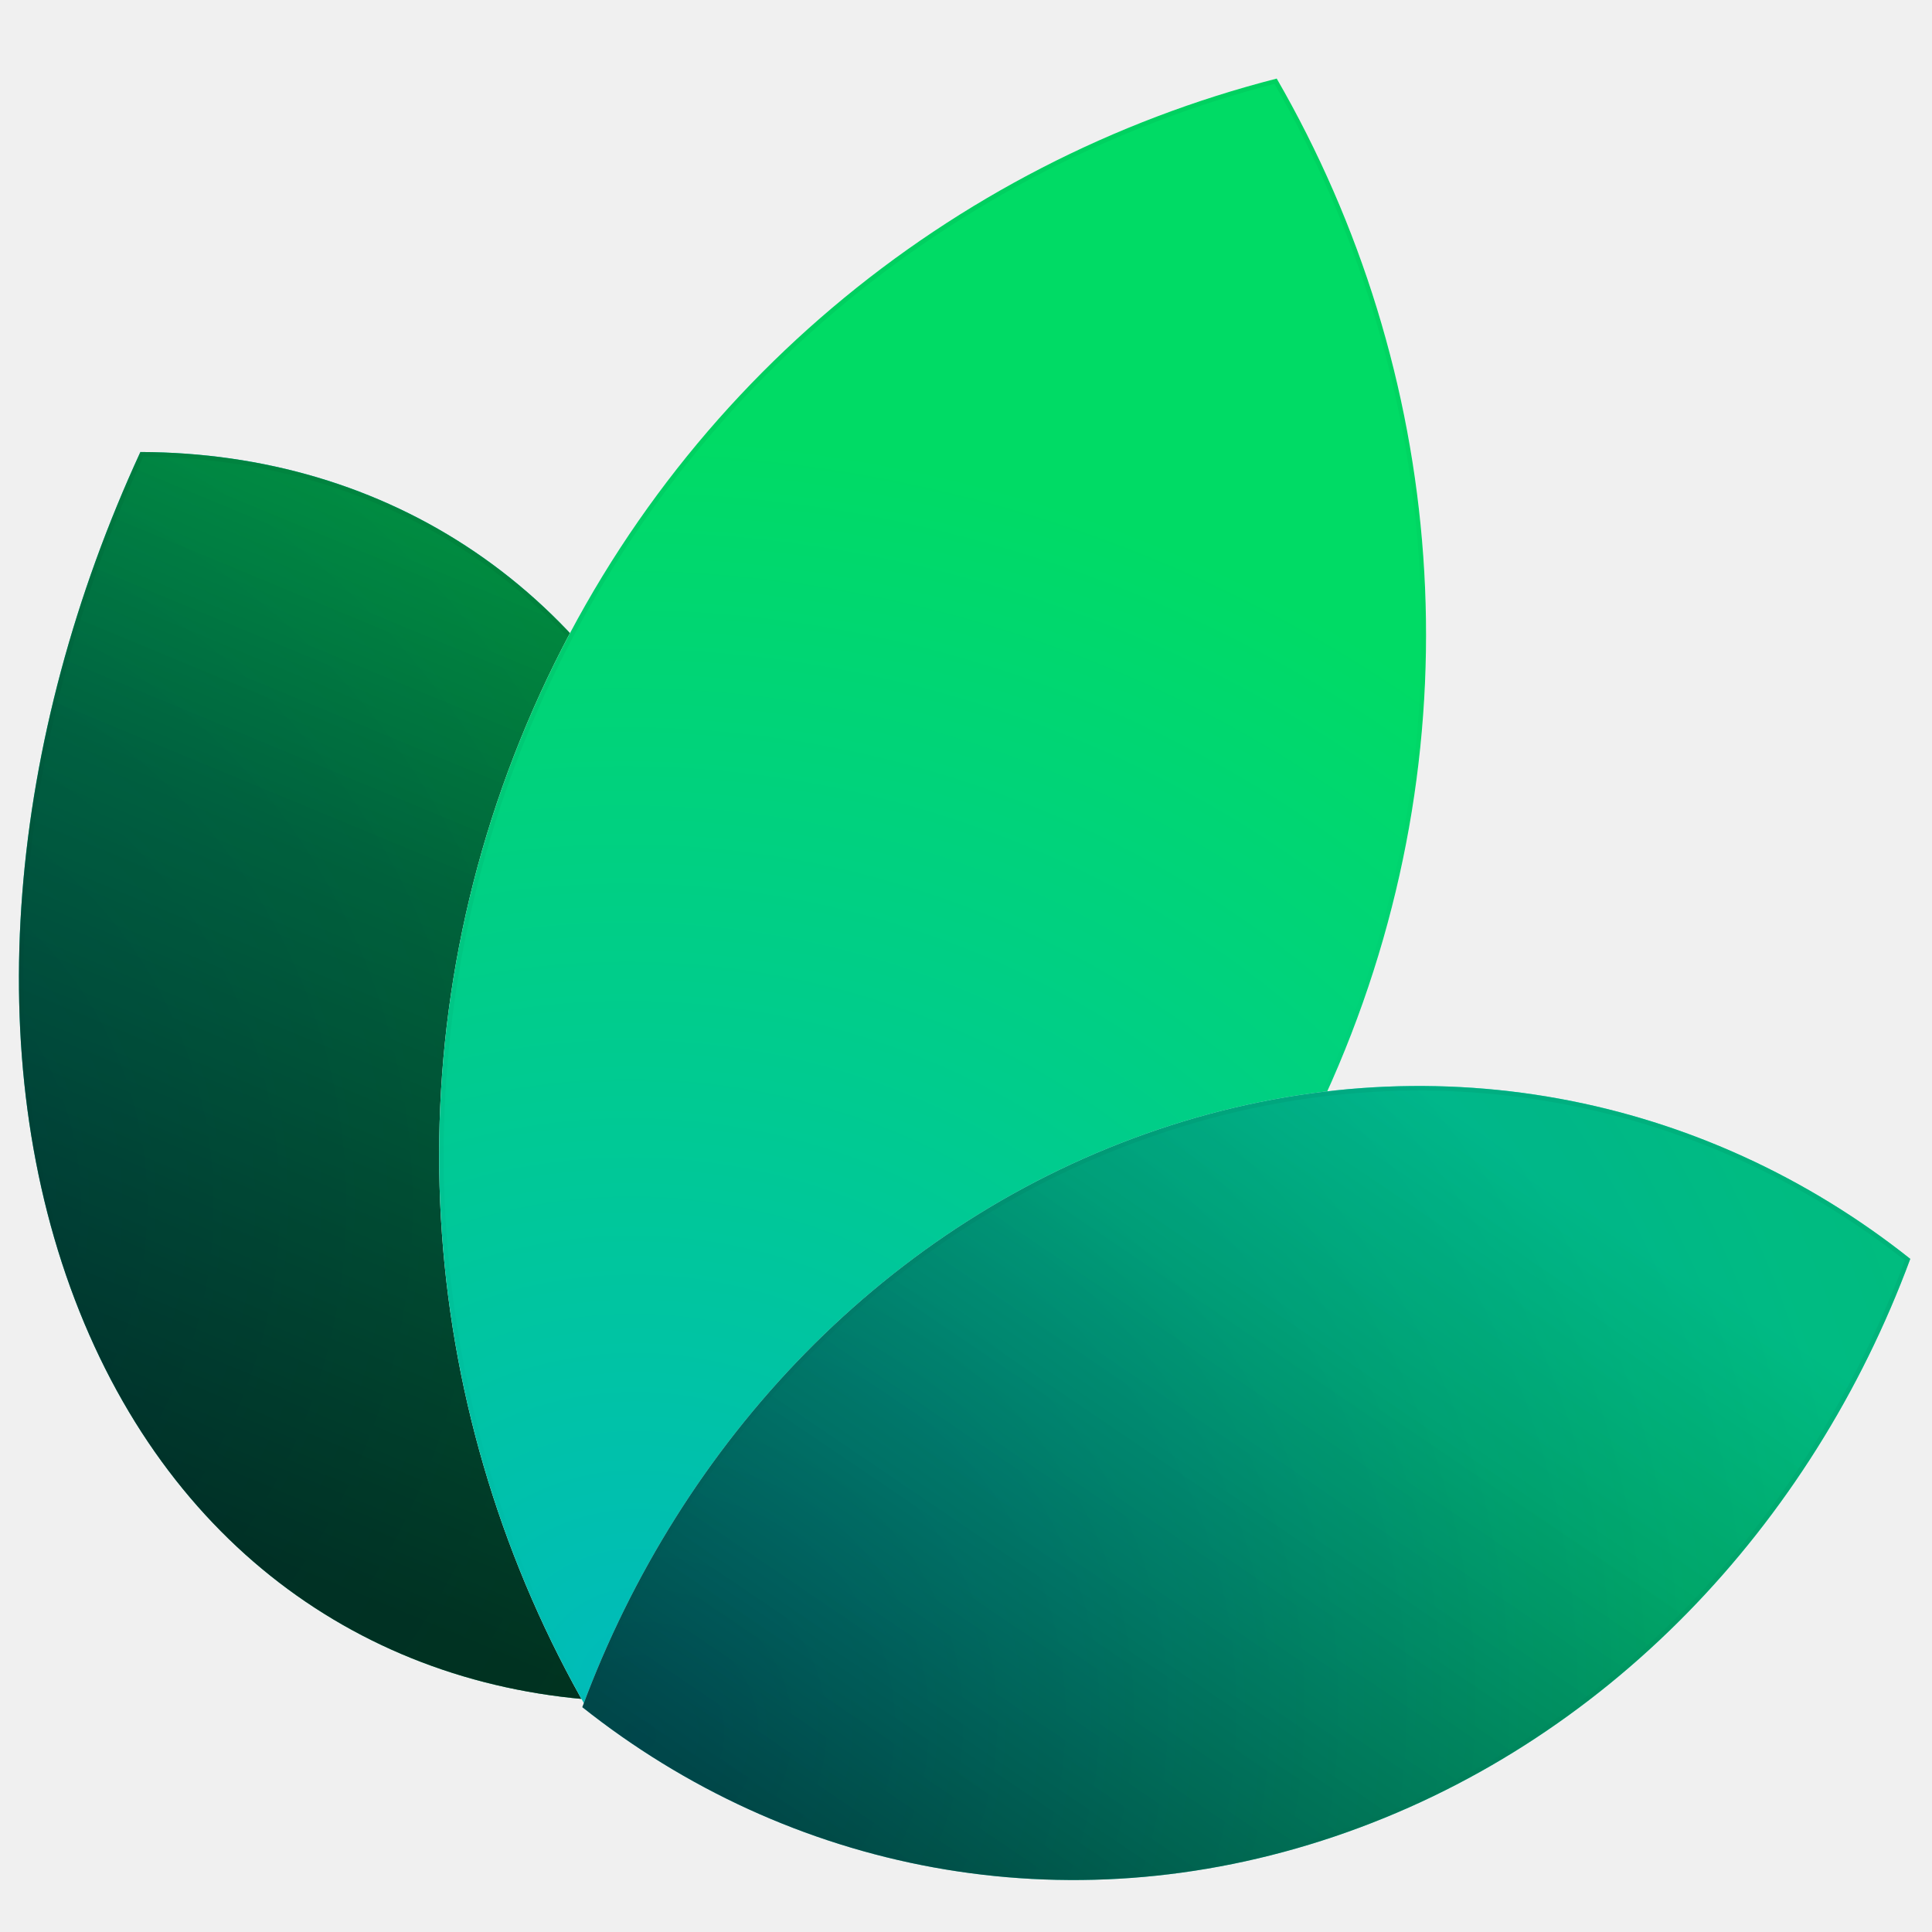
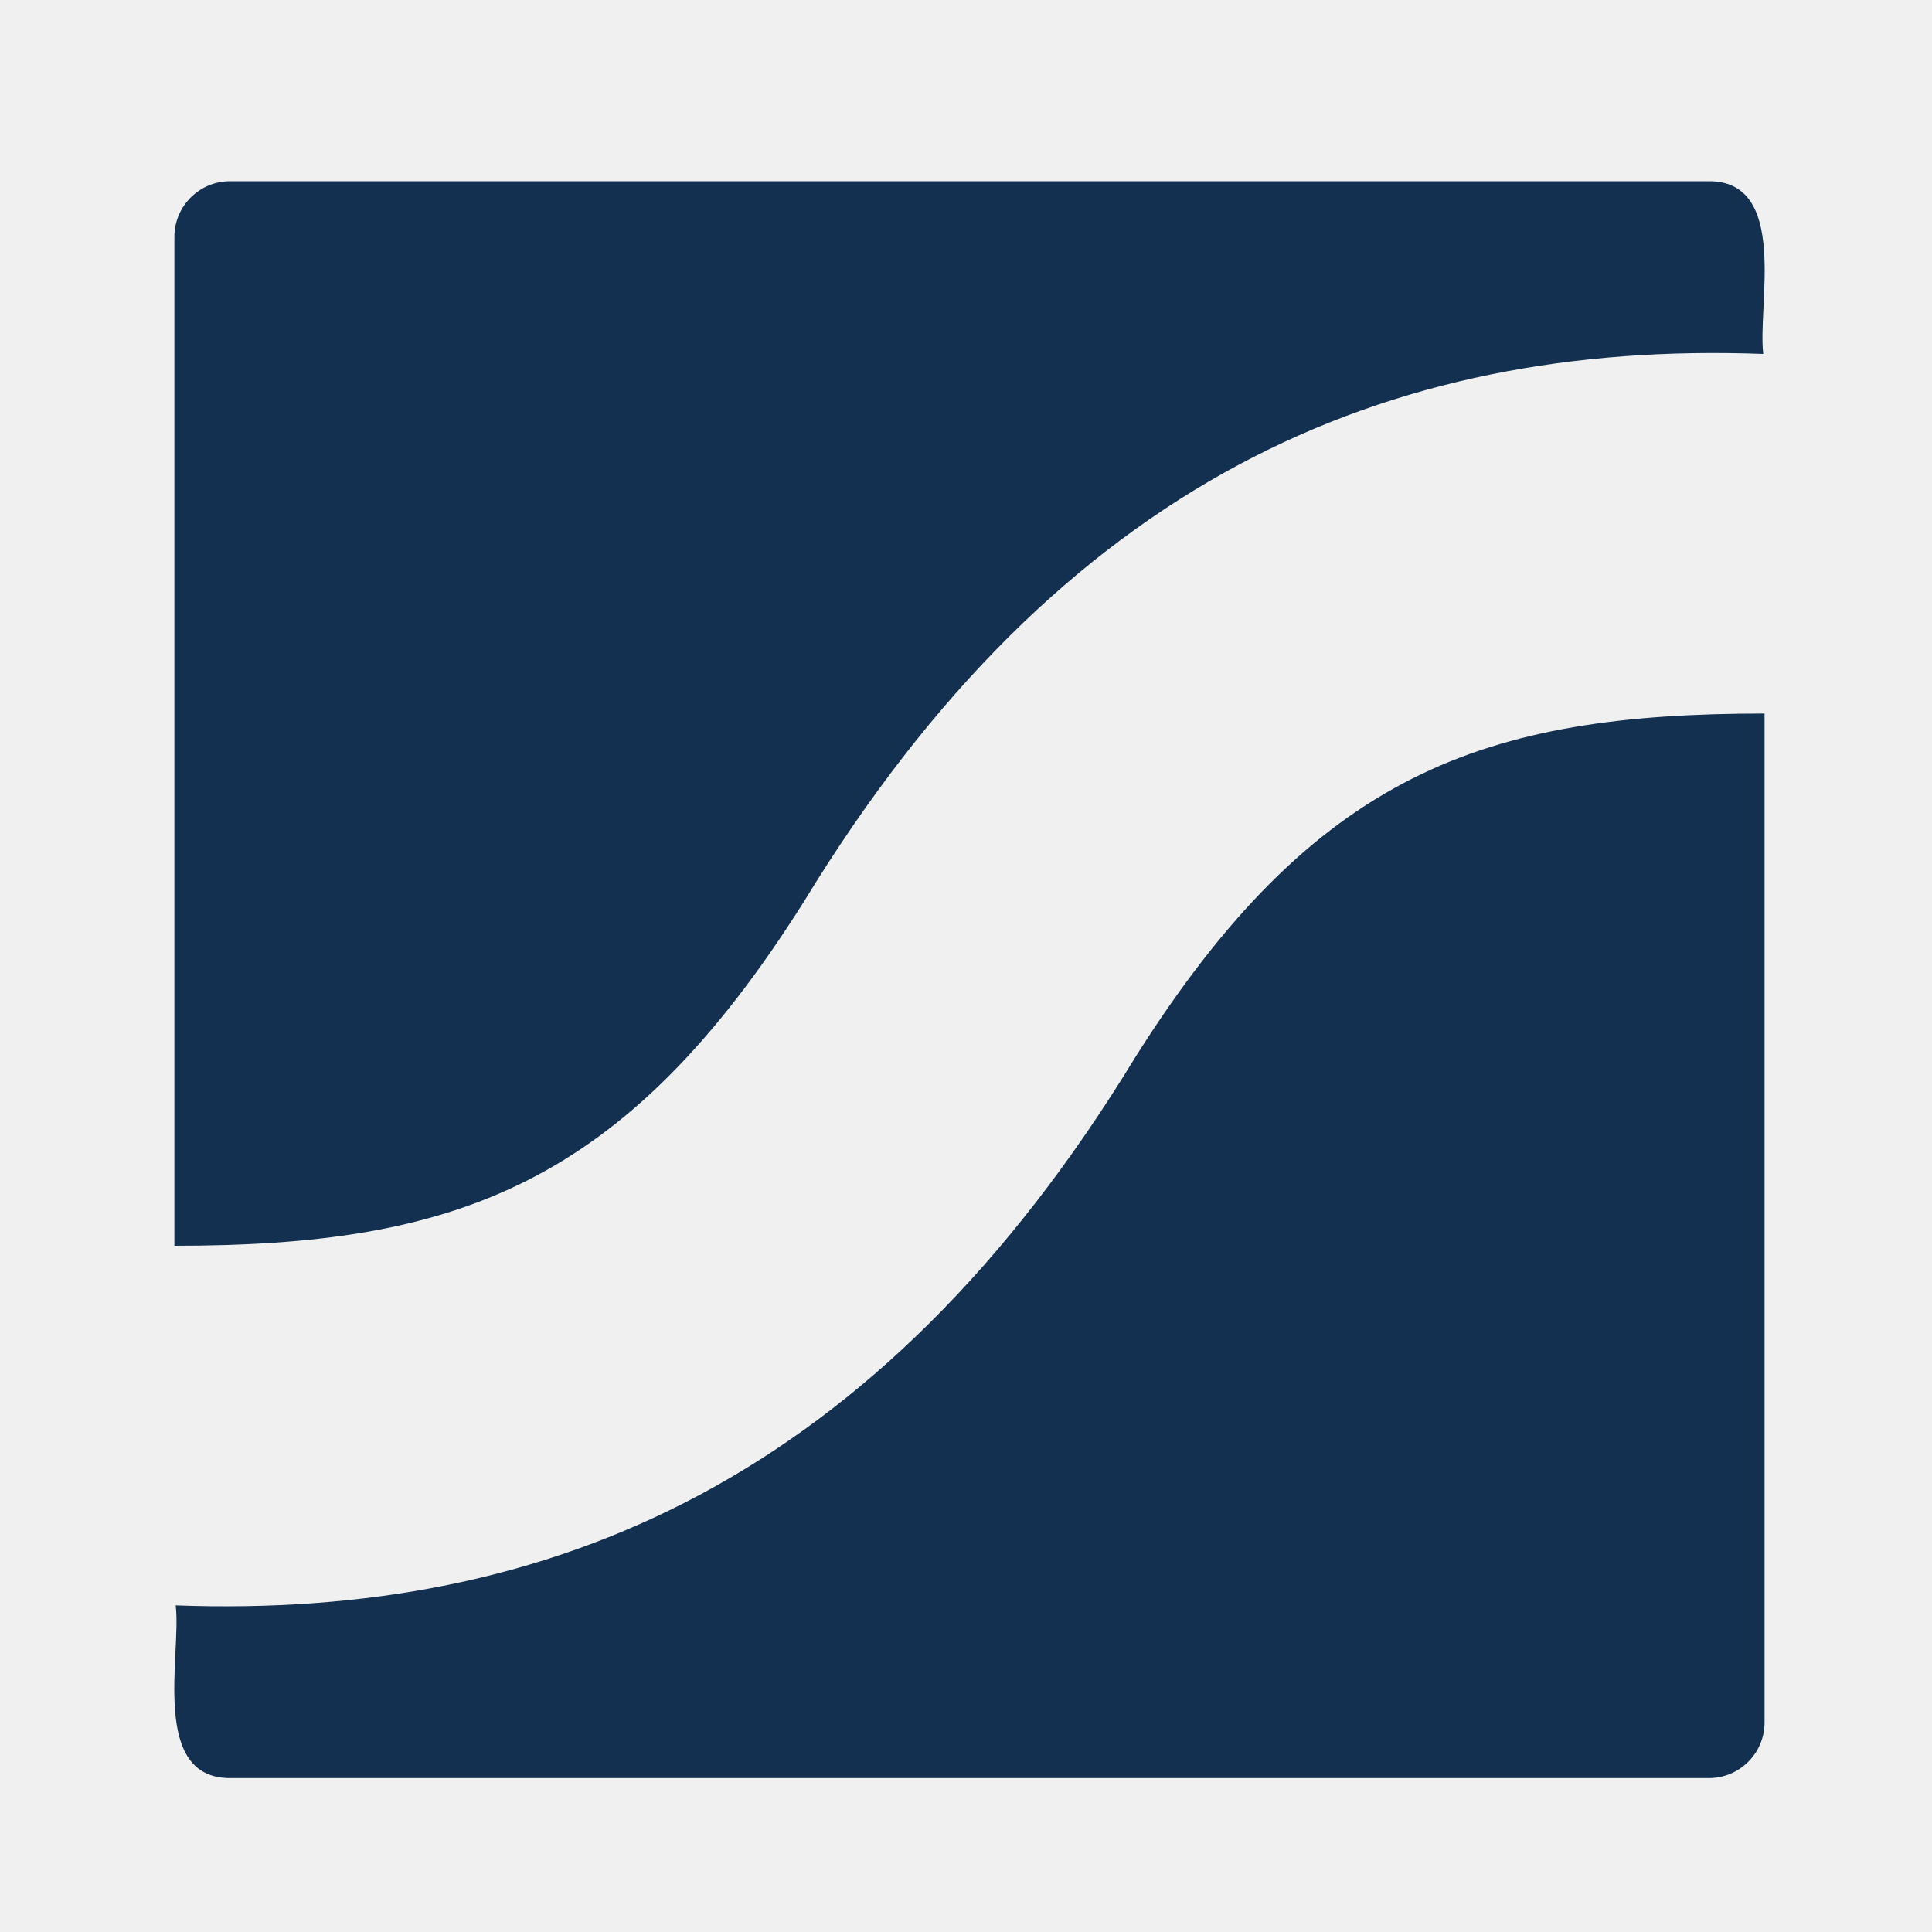
- <svg xmlns="http://www.w3.org/2000/svg" width="24" height="24" viewBox="0 0 24 24" fill="none">
-   <path d="M7.953 21.139C4.896 21.13 2.255 19.458 0.987 16.29C-0.28 13.121 0.109 9.163 1.744 5.615C4.801 5.624 7.442 7.296 8.71 10.465C9.977 13.633 9.588 17.591 7.953 21.139Z" fill="white" />
-   <path d="M7.953 21.139C4.896 21.13 2.255 19.458 0.987 16.29C-0.28 13.121 0.109 9.163 1.744 5.615C4.801 5.624 7.442 7.296 8.71 10.465C9.977 13.633 9.588 17.591 7.953 21.139Z" fill="url(#paint0_radial_101_2703)" />
-   <path d="M7.953 21.139C4.896 21.13 2.255 19.458 0.987 16.29C-0.28 13.121 0.109 9.163 1.744 5.615C4.801 5.624 7.442 7.296 8.71 10.465C9.977 13.633 9.588 17.591 7.953 21.139Z" fill="black" fill-opacity="0.5" style="mix-blend-mode:hard-light" />
-   <path d="M7.953 21.139C4.896 21.13 2.255 19.458 0.987 16.29C-0.28 13.121 0.109 9.163 1.744 5.615C4.801 5.624 7.442 7.296 8.71 10.465C9.977 13.633 9.588 17.591 7.953 21.139Z" fill="url(#paint1_linear_101_2703)" fill-opacity="0.5" style="mix-blend-mode:hard-light" />
-   <path d="M8.684 10.476C9.945 13.63 9.561 17.572 7.935 21.111C4.897 21.096 2.274 19.431 1.013 16.279C-0.248 13.124 0.136 9.182 1.762 5.643C4.8 5.659 7.423 7.324 8.684 10.476Z" stroke="url(#paint2_linear_101_2703)" stroke-opacity="0.05" stroke-width="0.056" />
-   <path d="M7.31 21.257C11.354 20.221 14.884 17.375 16.628 13.236C18.373 9.097 17.945 4.587 15.86 0.976C11.816 2.012 8.287 4.858 6.542 8.998C4.797 13.137 5.225 17.646 7.31 21.257Z" fill="white" />
-   <path d="M7.31 21.257C11.354 20.221 14.884 17.375 16.628 13.236C18.373 9.097 17.945 4.587 15.86 0.976C11.816 2.012 8.287 4.858 6.542 8.998C4.797 13.137 5.225 17.646 7.31 21.257Z" fill="url(#paint3_radial_101_2703)" />
-   <path d="M16.603 13.225C14.864 17.349 11.351 20.187 7.324 21.225C5.253 17.624 4.829 13.132 6.568 9.009C8.306 4.885 11.819 2.047 15.846 1.009C17.918 4.61 18.341 9.101 16.603 13.225Z" stroke="url(#paint4_linear_101_2703)" stroke-opacity="0.05" stroke-width="0.056" />
-   <path d="M7.234 21.207C9.789 23.237 13.21 23.951 16.577 22.814C19.944 21.677 22.506 18.945 23.73 15.638C21.175 13.608 17.754 12.894 14.387 14.031C11.02 15.168 8.458 17.901 7.234 21.207Z" fill="white" />
-   <path d="M7.234 21.207C9.789 23.237 13.21 23.951 16.577 22.814C19.944 21.677 22.506 18.945 23.73 15.638C21.175 13.608 17.754 12.894 14.387 14.031C11.02 15.168 8.458 17.901 7.234 21.207Z" fill="url(#paint5_radial_101_2703)" />
-   <path d="M7.234 21.207C9.789 23.237 13.21 23.951 16.577 22.814C19.944 21.677 22.506 18.945 23.73 15.638C21.175 13.608 17.754 12.894 14.387 14.031C11.02 15.168 8.458 17.901 7.234 21.207Z" fill="black" fill-opacity="0.2" style="mix-blend-mode:hard-light" />
-   <path d="M7.234 21.207C9.789 23.237 13.21 23.951 16.577 22.814C19.944 21.677 22.506 18.945 23.73 15.638C21.175 13.608 17.754 12.894 14.387 14.031C11.02 15.168 8.458 17.901 7.234 21.207Z" fill="url(#paint6_linear_101_2703)" fill-opacity="0.5" style="mix-blend-mode:hard-light" />
-   <path d="M16.568 22.787C13.218 23.918 9.814 23.212 7.267 21.198C8.492 17.907 11.044 15.189 14.396 14.058C17.747 12.927 21.15 13.633 23.697 15.648C22.472 18.938 19.92 21.656 16.568 22.787Z" stroke="url(#paint7_linear_101_2703)" stroke-opacity="0.05" stroke-width="0.056" />
+ <svg xmlns="http://www.w3.org/2000/svg" id="logosandtypes_com" viewBox="0 0 150 150">
  <defs>
-     <radialGradient id="paint0_radial_101_2703" cx="0" cy="0" r="1" gradientUnits="userSpaceOnUse" gradientTransform="translate(-3.00503 15.023) rotate(-10.029) scale(17.9572 17.784)">
-       <stop stop-color="#00B0BB" />
-       <stop offset="1" stop-color="#00DB65" />
-     </radialGradient>
-     <linearGradient id="paint1_linear_101_2703" x1="7.39" y1="4.813" x2="1.63" y2="18.689" gradientUnits="userSpaceOnUse">
-       <stop stop-color="#18E299" />
-       <stop offset="1" />
-     </linearGradient>
-     <linearGradient id="paint2_linear_101_2703" x1="7.948" y1="8.016" x2="1.761" y2="18.746" gradientUnits="userSpaceOnUse">
-       <stop />
-       <stop offset="1" stop-opacity="0" />
-     </linearGradient>
-     <radialGradient id="paint3_radial_101_2703" cx="0" cy="0" r="1" gradientUnits="userSpaceOnUse" gradientTransform="translate(8.11404 20.8822) rotate(-75.7542) scale(21.6246 23.7772)">
-       <stop stop-color="#00BBBB" />
-       <stop offset="0.713" stop-color="#00DB65" />
-     </radialGradient>
-     <linearGradient id="paint4_linear_101_2703" x1="7.602" y1="5.871" x2="15.556" y2="16.372" gradientUnits="userSpaceOnUse">
-       <stop />
-       <stop offset="1" stop-opacity="0" />
-     </linearGradient>
-     <radialGradient id="paint5_radial_101_2703" cx="0" cy="0" r="1" gradientUnits="userSpaceOnUse" gradientTransform="translate(7.84537 21.5181) rotate(-20.3525) scale(18.5603 17.32)">
-       <stop stop-color="#00B0BB" />
-       <stop offset="1" stop-color="#00DB65" />
-     </radialGradient>
-     <linearGradient id="paint6_linear_101_2703" x1="16.808" y1="13.007" x2="10.041" y2="22.994" gradientUnits="userSpaceOnUse">
-       <stop stop-color="#00B1BC" />
-       <stop offset="1" />
-     </linearGradient>
-     <linearGradient id="paint7_linear_101_2703" x1="16.808" y1="13.007" x2="14.169" y2="23.841" gradientUnits="userSpaceOnUse">
-       <stop />
-       <stop offset="1" stop-opacity="0" />
-     </linearGradient>
+     <style>.cls-1{fill:none;}.cls-2{fill:#133051;}</style>
  </defs>
+   <path id="Layer_3" class="cls-1" d="M0,0H150V150H0V0Z" />
+   <path class="cls-2" d="M132.57,14.07H17.86c-2.39,0-4.32,1.94-4.32,4.32,0,0,0,78.33,0,78.33,21.68,0,34.91-4.52,48.91-26.77,19.85-32.57,45.22-43.56,74.45-42.47-.47-3.76,2.04-13.52-4.32-13.41Z" />
+   <path class="cls-2" d="M17.97,138.05h114.71c2.39,0,4.32-1.94,4.32-4.32,0,0,0-78.33,0-78.33-21.68,0-34.91,4.52-48.91,26.77-19.85,32.57-45.22,43.56-74.45,42.47,.47,3.76-2.04,13.52,4.32,13.41Z" />
</svg>
